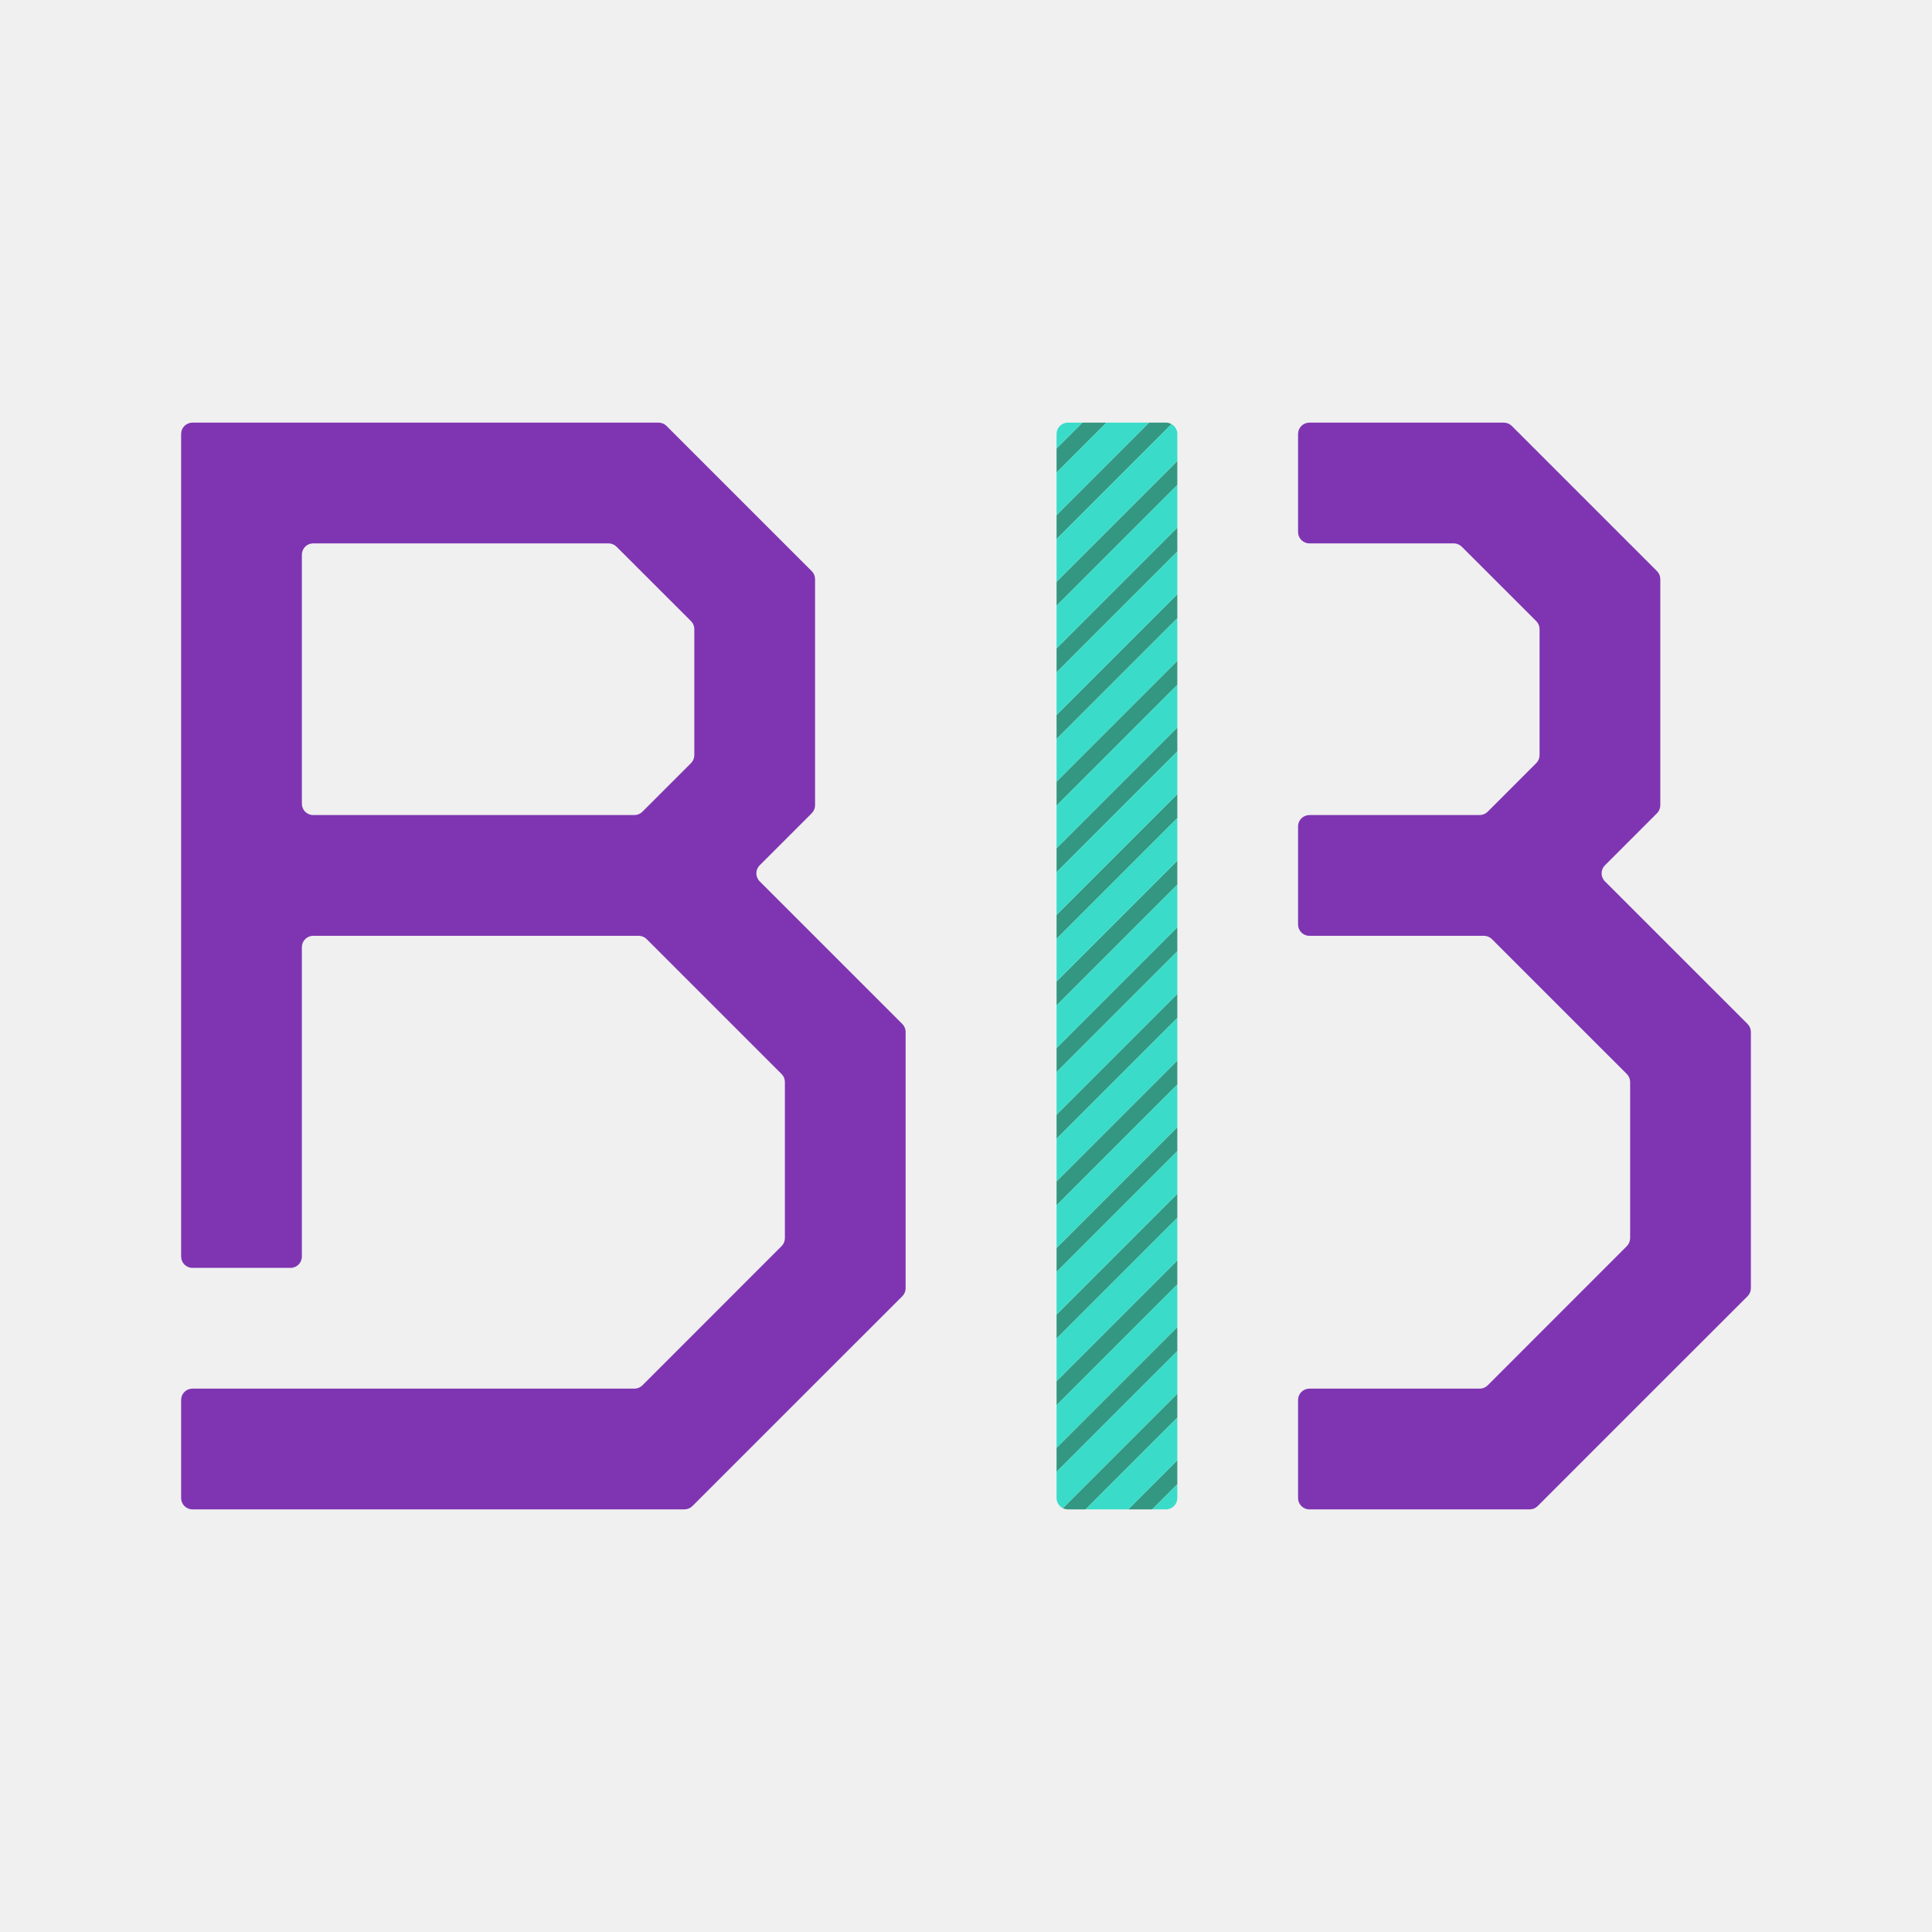
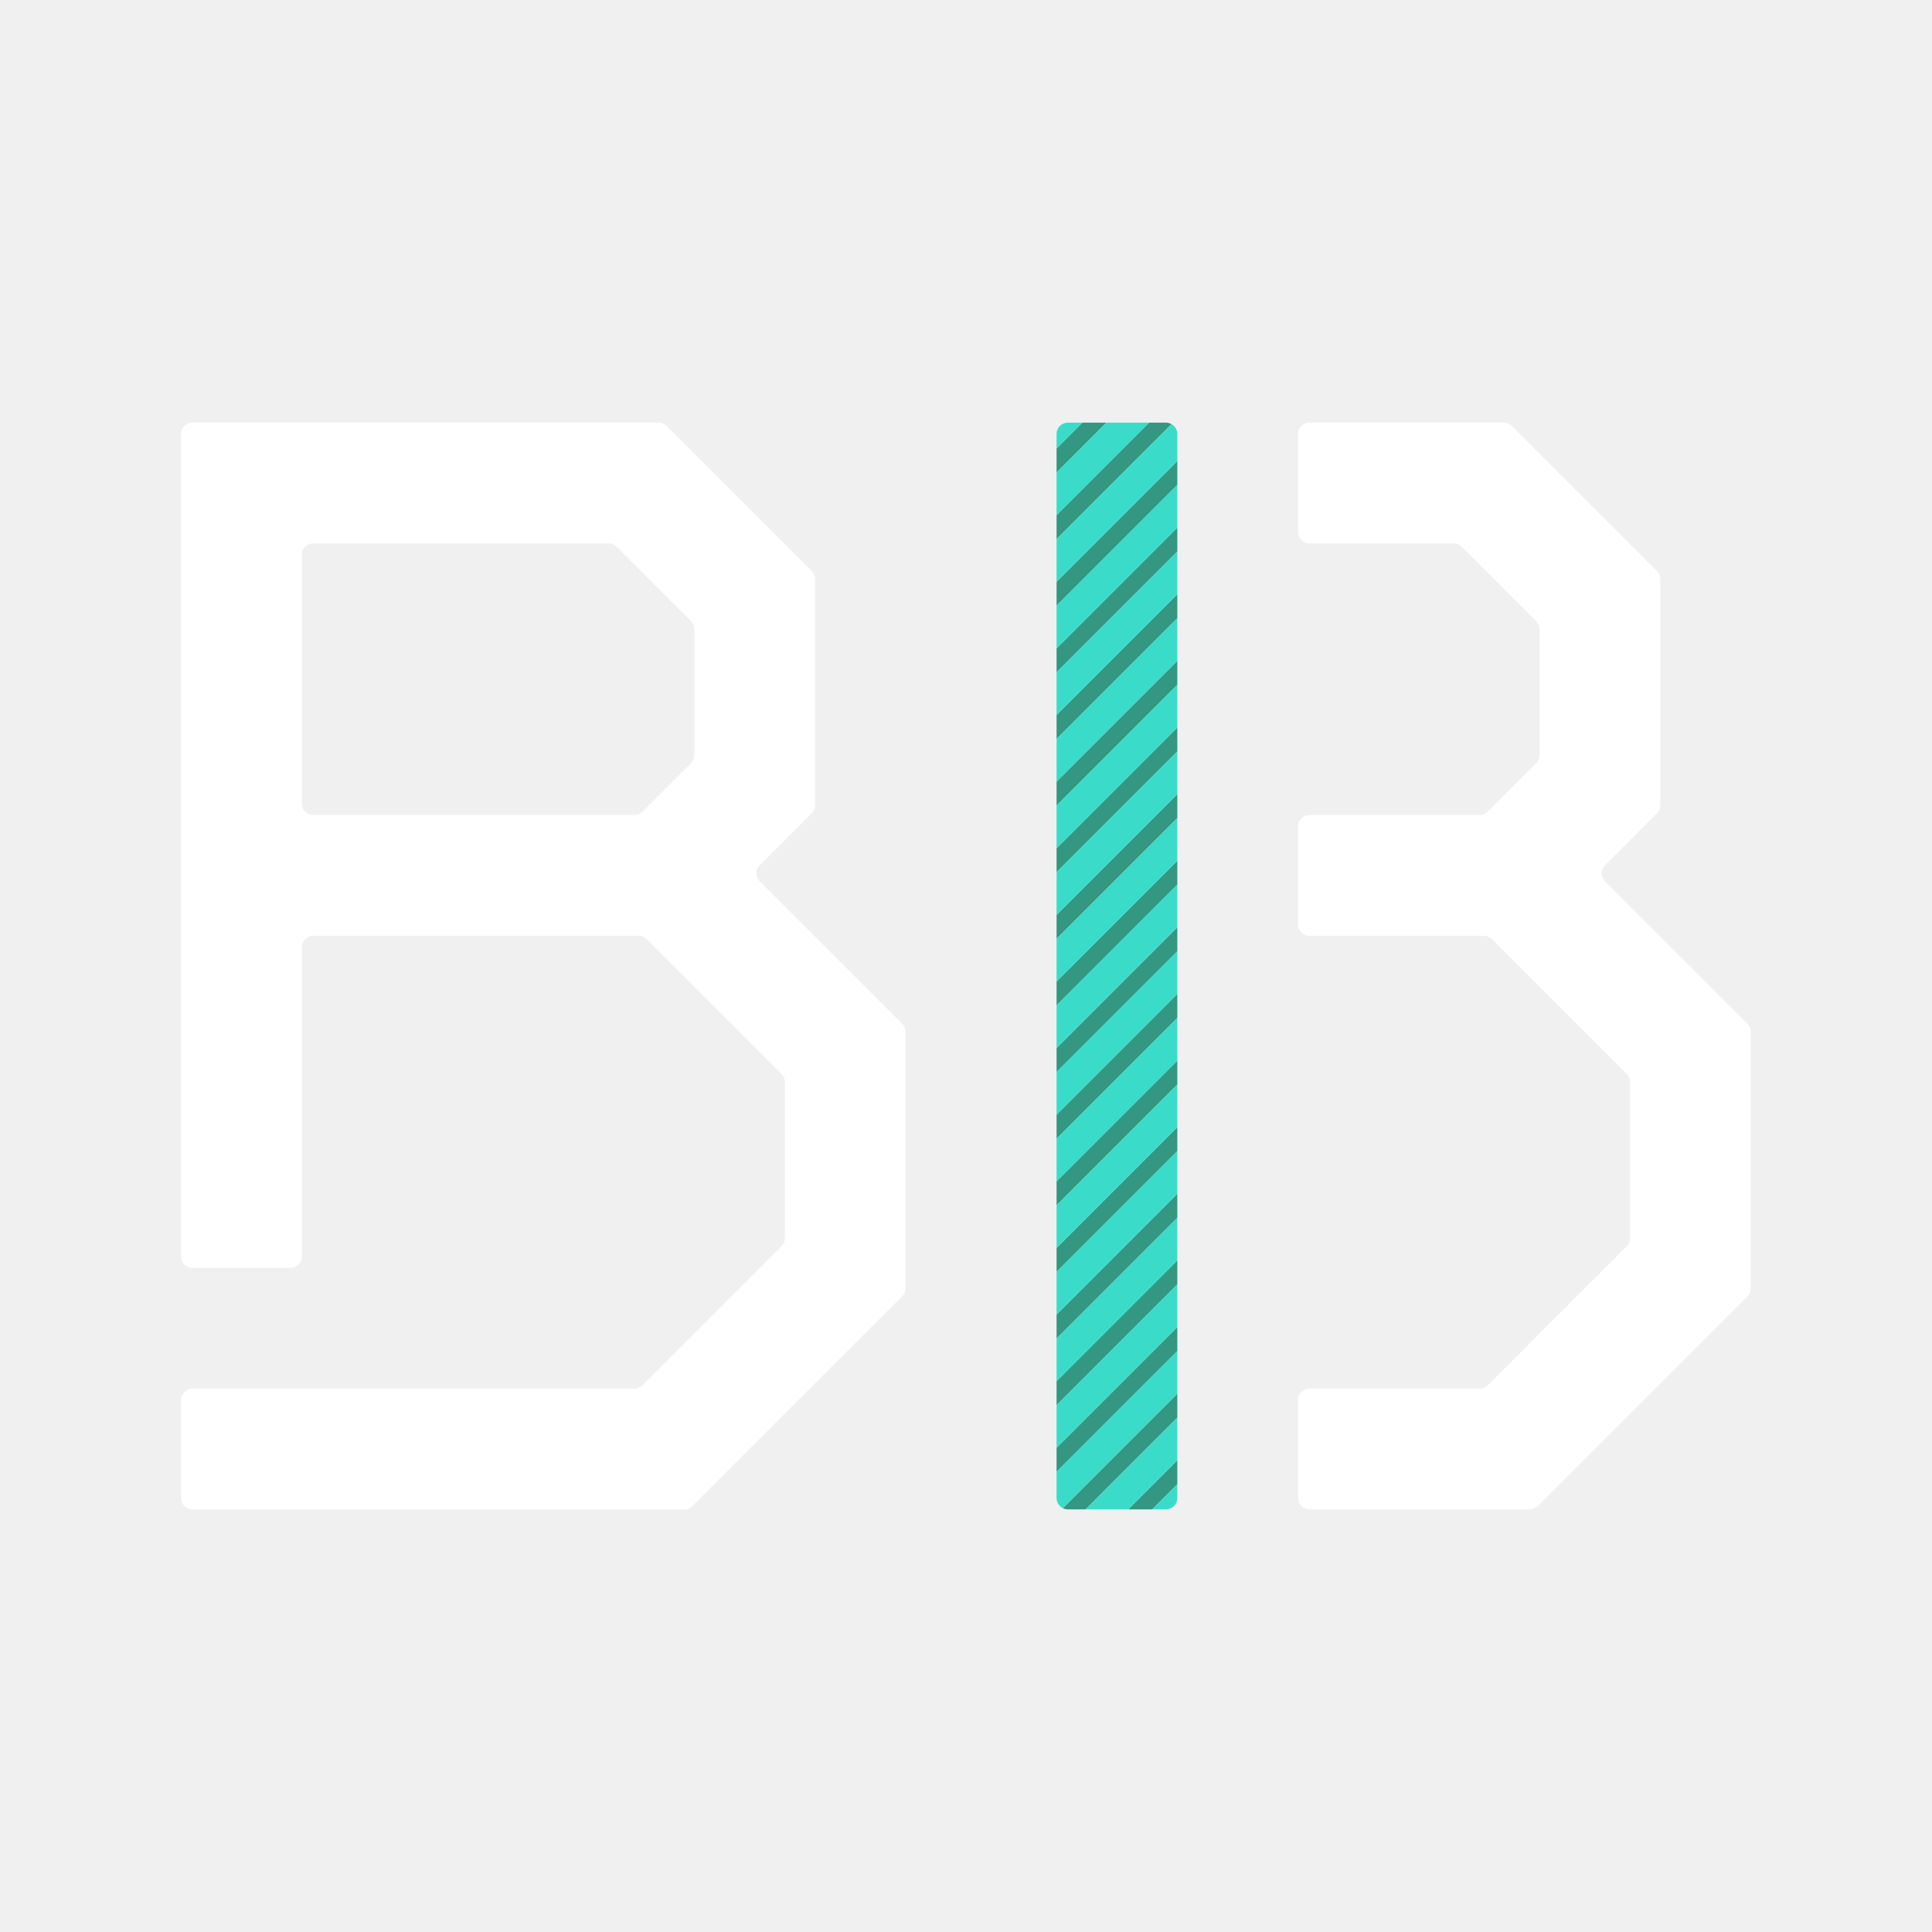
<svg xmlns="http://www.w3.org/2000/svg" version="1.1" id="Layer_1" x="0px" y="0px" viewBox="0 0 256 256" style="enable-background:new 0 0 256 256;" xml:space="preserve">
  <g id="benefits_x5F_broker_x5F_core_00000078040485793909159430000016015236746978608554_">
    <g>
      <polygon style="fill:#339781;" points="140,150.878 156,134.878 156,131.708 140,147.708   " />
      <polygon style="fill:#339781;" points="140,80.258 156,64.258 156,61.087 140,77.087   " />
      <path style="fill:#339781;" d="M140,71.43l15.232-15.232C155.015,56.076,154.767,56,154.5,56h-2.241L140,68.259V71.43z" />
      <polygon style="fill:#339781;" points="140,159.706 156,143.706 156,140.535 140,156.535   " />
      <polygon style="fill:#339781;" points="140,89.085 156,73.085 156,69.915 140,85.915   " />
      <polygon style="fill:#339781;" points="140,115.568 156,99.568 156,96.397 140,112.397   " />
      <polygon style="fill:#339781;" points="140,142.051 156,126.051 156,122.88 140,138.88   " />
      <polygon style="fill:#339781;" points="140,168.534 156,152.534 156,149.363 140,165.363   " />
      <polygon style="fill:#339781;" points="140,124.396 156,108.396 156,105.225 140,121.225   " />
      <polygon style="fill:#339781;" points="140,97.913 156,81.913 156,78.742 140,94.742   " />
      <polygon style="fill:#339781;" points="140,133.223 156,117.223 156,114.053 140,130.053   " />
      <polygon style="fill:#339781;" points="140,177.361 156,161.361 156,158.19 140,174.19   " />
      <path style="fill:#339781;" d="M141.5,200h2.344L156,187.844v-3.171l-15.165,15.165C141.036,199.938,141.26,200,141.5,200z" />
      <polygon style="fill:#339781;" points="140,195.016 156,179.016 156,175.846 140,191.846   " />
      <polygon style="fill:#339781;" points="152.672,200 156,196.672 156,193.501 149.501,200   " />
      <polygon style="fill:#339781;" points="140,106.741 156,90.741 156,87.57 140,103.57   " />
      <polygon style="fill:#339781;" points="140,186.189 156,170.189 156,167.018 140,183.018   " />
      <polygon style="fill:#339781;" points="143.432,56 140,59.432 140,62.603 146.603,56   " />
      <polygon style="fill:#3ADCC9;" points="140,121.225 156,105.225 156,99.568 140,115.568   " />
      <polygon style="fill:#3ADCC9;" points="140,130.053 156,114.053 156,108.396 140,124.396   " />
      <polygon style="fill:#3ADCC9;" points="140,112.397 156,96.397 156,90.741 140,106.741   " />
      <polygon style="fill:#3ADCC9;" points="140,138.88 156,122.88 156,117.223 140,133.223   " />
      <polygon style="fill:#3ADCC9;" points="140,147.708 156,131.708 156,126.051 140,142.051   " />
      <path style="fill:#3ADCC9;" d="M140,77.087l16-16V57.5c0-0.561-0.312-1.044-0.768-1.302L140,71.43V77.087z" />
      <polygon style="fill:#3ADCC9;" points="140,62.603 140,68.259 152.259,56 146.603,56   " />
      <path style="fill:#3ADCC9;" d="M141.5,56c-0.828,0-1.5,0.672-1.5,1.5v1.932L143.432,56H141.5z" />
      <polygon style="fill:#3ADCC9;" points="140,85.915 156,69.915 156,64.258 140,80.258   " />
      <polygon style="fill:#3ADCC9;" points="140,94.742 156,78.742 156,73.085 140,89.085   " />
      <polygon style="fill:#3ADCC9;" points="140,165.363 156,149.363 156,143.706 140,159.706   " />
      <polygon style="fill:#3ADCC9;" points="140,103.57 156,87.57 156,81.913 140,97.913   " />
      <polygon style="fill:#3ADCC9;" points="140,156.535 156,140.535 156,134.878 140,150.878   " />
      <polygon style="fill:#3ADCC9;" points="140,183.018 156,167.018 156,161.361 140,177.361   " />
      <polygon style="fill:#3ADCC9;" points="140,174.19 156,158.19 156,152.534 140,168.534   " />
      <polygon style="fill:#3ADCC9;" points="140,191.846 156,175.846 156,170.189 140,186.189   " />
      <path style="fill:#3ADCC9;" d="M154.5,200c0.828,0,1.5-0.672,1.5-1.5v-1.828L152.672,200H154.5z" />
      <polygon style="fill:#3ADCC9;" points="149.501,200 156,193.501 156,187.844 143.844,200   " />
      <path style="fill:#3ADCC9;" d="M140,198.5c0,0.588,0.342,1.092,0.835,1.338L156,184.673v-5.657l-16,16V198.5z" />
    </g>
-     <path style="fill:#7F35B2;" d="M111.88,128l-11.219-11.219c-0.586-0.586-0.586-1.536,0-2.121l6.9-6.9   c0.281-0.281,0.439-0.663,0.439-1.061V92V76.741c0-0.398-0.158-0.779-0.439-1.061L103.88,72L88.319,56.439   C88.038,56.158,87.657,56,87.259,56H65.25H25.5c-0.828,0-1.5,0.672-1.5,1.5V68v4v36v16v42.5c0,0.828,0.672,1.5,1.5,1.5h13   c0.828,0,1.5-0.672,1.5-1.5v-41c0-0.828,0.672-1.5,1.5-1.5h27.19h15.939c0.398,0,0.779,0.158,1.061,0.439l2.591,2.591   l15.281,15.281c0.281,0.281,0.439,0.663,0.439,1.061v20.688c0,0.398-0.158,0.779-0.439,1.06L85.129,183.56   c-0.281,0.281-0.663,0.44-1.061,0.44H25.5c-0.828,0-1.5,0.672-1.5,1.5v13c0,0.828,0.672,1.5,1.5,1.5h57.81h7.379   c0.398,0,0.779-0.158,1.061-0.439L100,191.31l7.31-7.31l12.25-12.241c0.282-0.281,0.44-0.663,0.44-1.061V152v-6.74v-8.519   c0-0.398-0.158-0.779-0.439-1.061L111.88,128z M85.119,107.561c-0.281,0.281-0.663,0.439-1.061,0.439H69.25H41.5   c-0.828,0-1.5-0.672-1.5-1.5v-33c0-0.828,0.672-1.5,1.5-1.5h39.129c0.398,0,0.779,0.158,1.06,0.439l9.871,9.862   c0.282,0.281,0.44,0.663,0.44,1.061v16.697c0,0.398-0.158,0.779-0.439,1.061L88.28,104.4L85.119,107.561z" />
-     <path style="fill:#7F35B2;" d="M223.88,128l-11.219-11.219c-0.586-0.586-0.586-1.536,0-2.121l6.9-6.9   c0.281-0.281,0.439-0.663,0.439-1.061V92V76.741c0-0.398-0.158-0.779-0.439-1.061L215.88,72l-15.561-15.561   c-0.281-0.281-0.663-0.439-1.061-0.439H177.25h-3.75c-0.828,0-1.5,0.672-1.5,1.5v13c0,0.828,0.672,1.5,1.5,1.5h19.129   c0.398,0,0.779,0.158,1.06,0.439l9.871,9.862c0.282,0.281,0.44,0.663,0.44,1.061v16.697c0,0.398-0.158,0.779-0.439,1.061   l-3.281,3.281l-3.161,3.161c-0.281,0.281-0.663,0.439-1.061,0.439H181.25h-7.75c-0.828,0-1.5,0.672-1.5,1.5v13   c0,0.828,0.672,1.5,1.5,1.5h7.19h15.939c0.398,0,0.779,0.158,1.061,0.439l2.591,2.591l15.281,15.281   c0.281,0.281,0.439,0.663,0.439,1.061v20.688c0,0.398-0.158,0.779-0.439,1.06l-18.432,18.441c-0.281,0.281-0.663,0.44-1.061,0.44   H173.5c-0.828,0-1.5,0.672-1.5,1.5v13c0,0.828,0.672,1.5,1.5,1.5h21.81h7.379c0.398,0,0.779-0.158,1.061-0.439L212,191.31   l7.31-7.31l12.25-12.241c0.282-0.281,0.44-0.663,0.44-1.061V152v-6.74v-8.519c0-0.398-0.158-0.779-0.439-1.061L223.88,128z" />
+     <path style="fill:#FFFFFF;" d="M111.88,128l-11.219-11.219c-0.586-0.586-0.586-1.536,0-2.121l6.9-6.9   c0.281-0.281,0.439-0.663,0.439-1.061V92V76.741c0-0.398-0.158-0.779-0.439-1.061L103.88,72L88.319,56.439   C88.038,56.158,87.657,56,87.259,56H65.25H25.5c-0.828,0-1.5,0.672-1.5,1.5V68v4v36v16v42.5c0,0.828,0.672,1.5,1.5,1.5h13   c0.828,0,1.5-0.672,1.5-1.5v-41c0-0.828,0.672-1.5,1.5-1.5h27.19h15.939c0.398,0,0.779,0.158,1.061,0.439l2.591,2.591   l15.281,15.281c0.281,0.281,0.439,0.663,0.439,1.061v20.688c0,0.398-0.158,0.779-0.439,1.06L85.129,183.56   c-0.281,0.281-0.663,0.44-1.061,0.44H25.5c-0.828,0-1.5,0.672-1.5,1.5v13c0,0.828,0.672,1.5,1.5,1.5h57.81h7.379   c0.398,0,0.779-0.158,1.061-0.439L100,191.31l7.31-7.31l12.25-12.241c0.282-0.281,0.44-0.663,0.44-1.061V152v-6.74v-8.519   c0-0.398-0.158-0.779-0.439-1.061L111.88,128z M85.119,107.561c-0.281,0.281-0.663,0.439-1.061,0.439H69.25H41.5   c-0.828,0-1.5-0.672-1.5-1.5v-33c0-0.828,0.672-1.5,1.5-1.5h39.129c0.398,0,0.779,0.158,1.06,0.439l9.871,9.862   c0.282,0.281,0.44,0.663,0.44,1.061v16.697c0,0.398-0.158,0.779-0.439,1.061L88.28,104.4L85.119,107.561z" />
+     <path style="fill:#FFFFFF;" d="M223.88,128l-11.219-11.219c-0.586-0.586-0.586-1.536,0-2.121l6.9-6.9   c0.281-0.281,0.439-0.663,0.439-1.061V92V76.741c0-0.398-0.158-0.779-0.439-1.061L215.88,72l-15.561-15.561   c-0.281-0.281-0.663-0.439-1.061-0.439H177.25h-3.75c-0.828,0-1.5,0.672-1.5,1.5v13c0,0.828,0.672,1.5,1.5,1.5h19.129   c0.398,0,0.779,0.158,1.06,0.439l9.871,9.862c0.282,0.281,0.44,0.663,0.44,1.061v16.697c0,0.398-0.158,0.779-0.439,1.061   l-3.281,3.281l-3.161,3.161c-0.281,0.281-0.663,0.439-1.061,0.439H181.25h-7.75c-0.828,0-1.5,0.672-1.5,1.5v13   c0,0.828,0.672,1.5,1.5,1.5h7.19h15.939c0.398,0,0.779,0.158,1.061,0.439l2.591,2.591l15.281,15.281   c0.281,0.281,0.439,0.663,0.439,1.061v20.688c0,0.398-0.158,0.779-0.439,1.06l-18.432,18.441c-0.281,0.281-0.663,0.44-1.061,0.44   H173.5c-0.828,0-1.5,0.672-1.5,1.5v13c0,0.828,0.672,1.5,1.5,1.5h21.81h7.379c0.398,0,0.779-0.158,1.061-0.439L212,191.31   l7.31-7.31l12.25-12.241c0.282-0.281,0.44-0.663,0.44-1.061V152v-6.74v-8.519c0-0.398-0.158-0.779-0.439-1.061L223.88,128z" />
  </g>
</svg>
